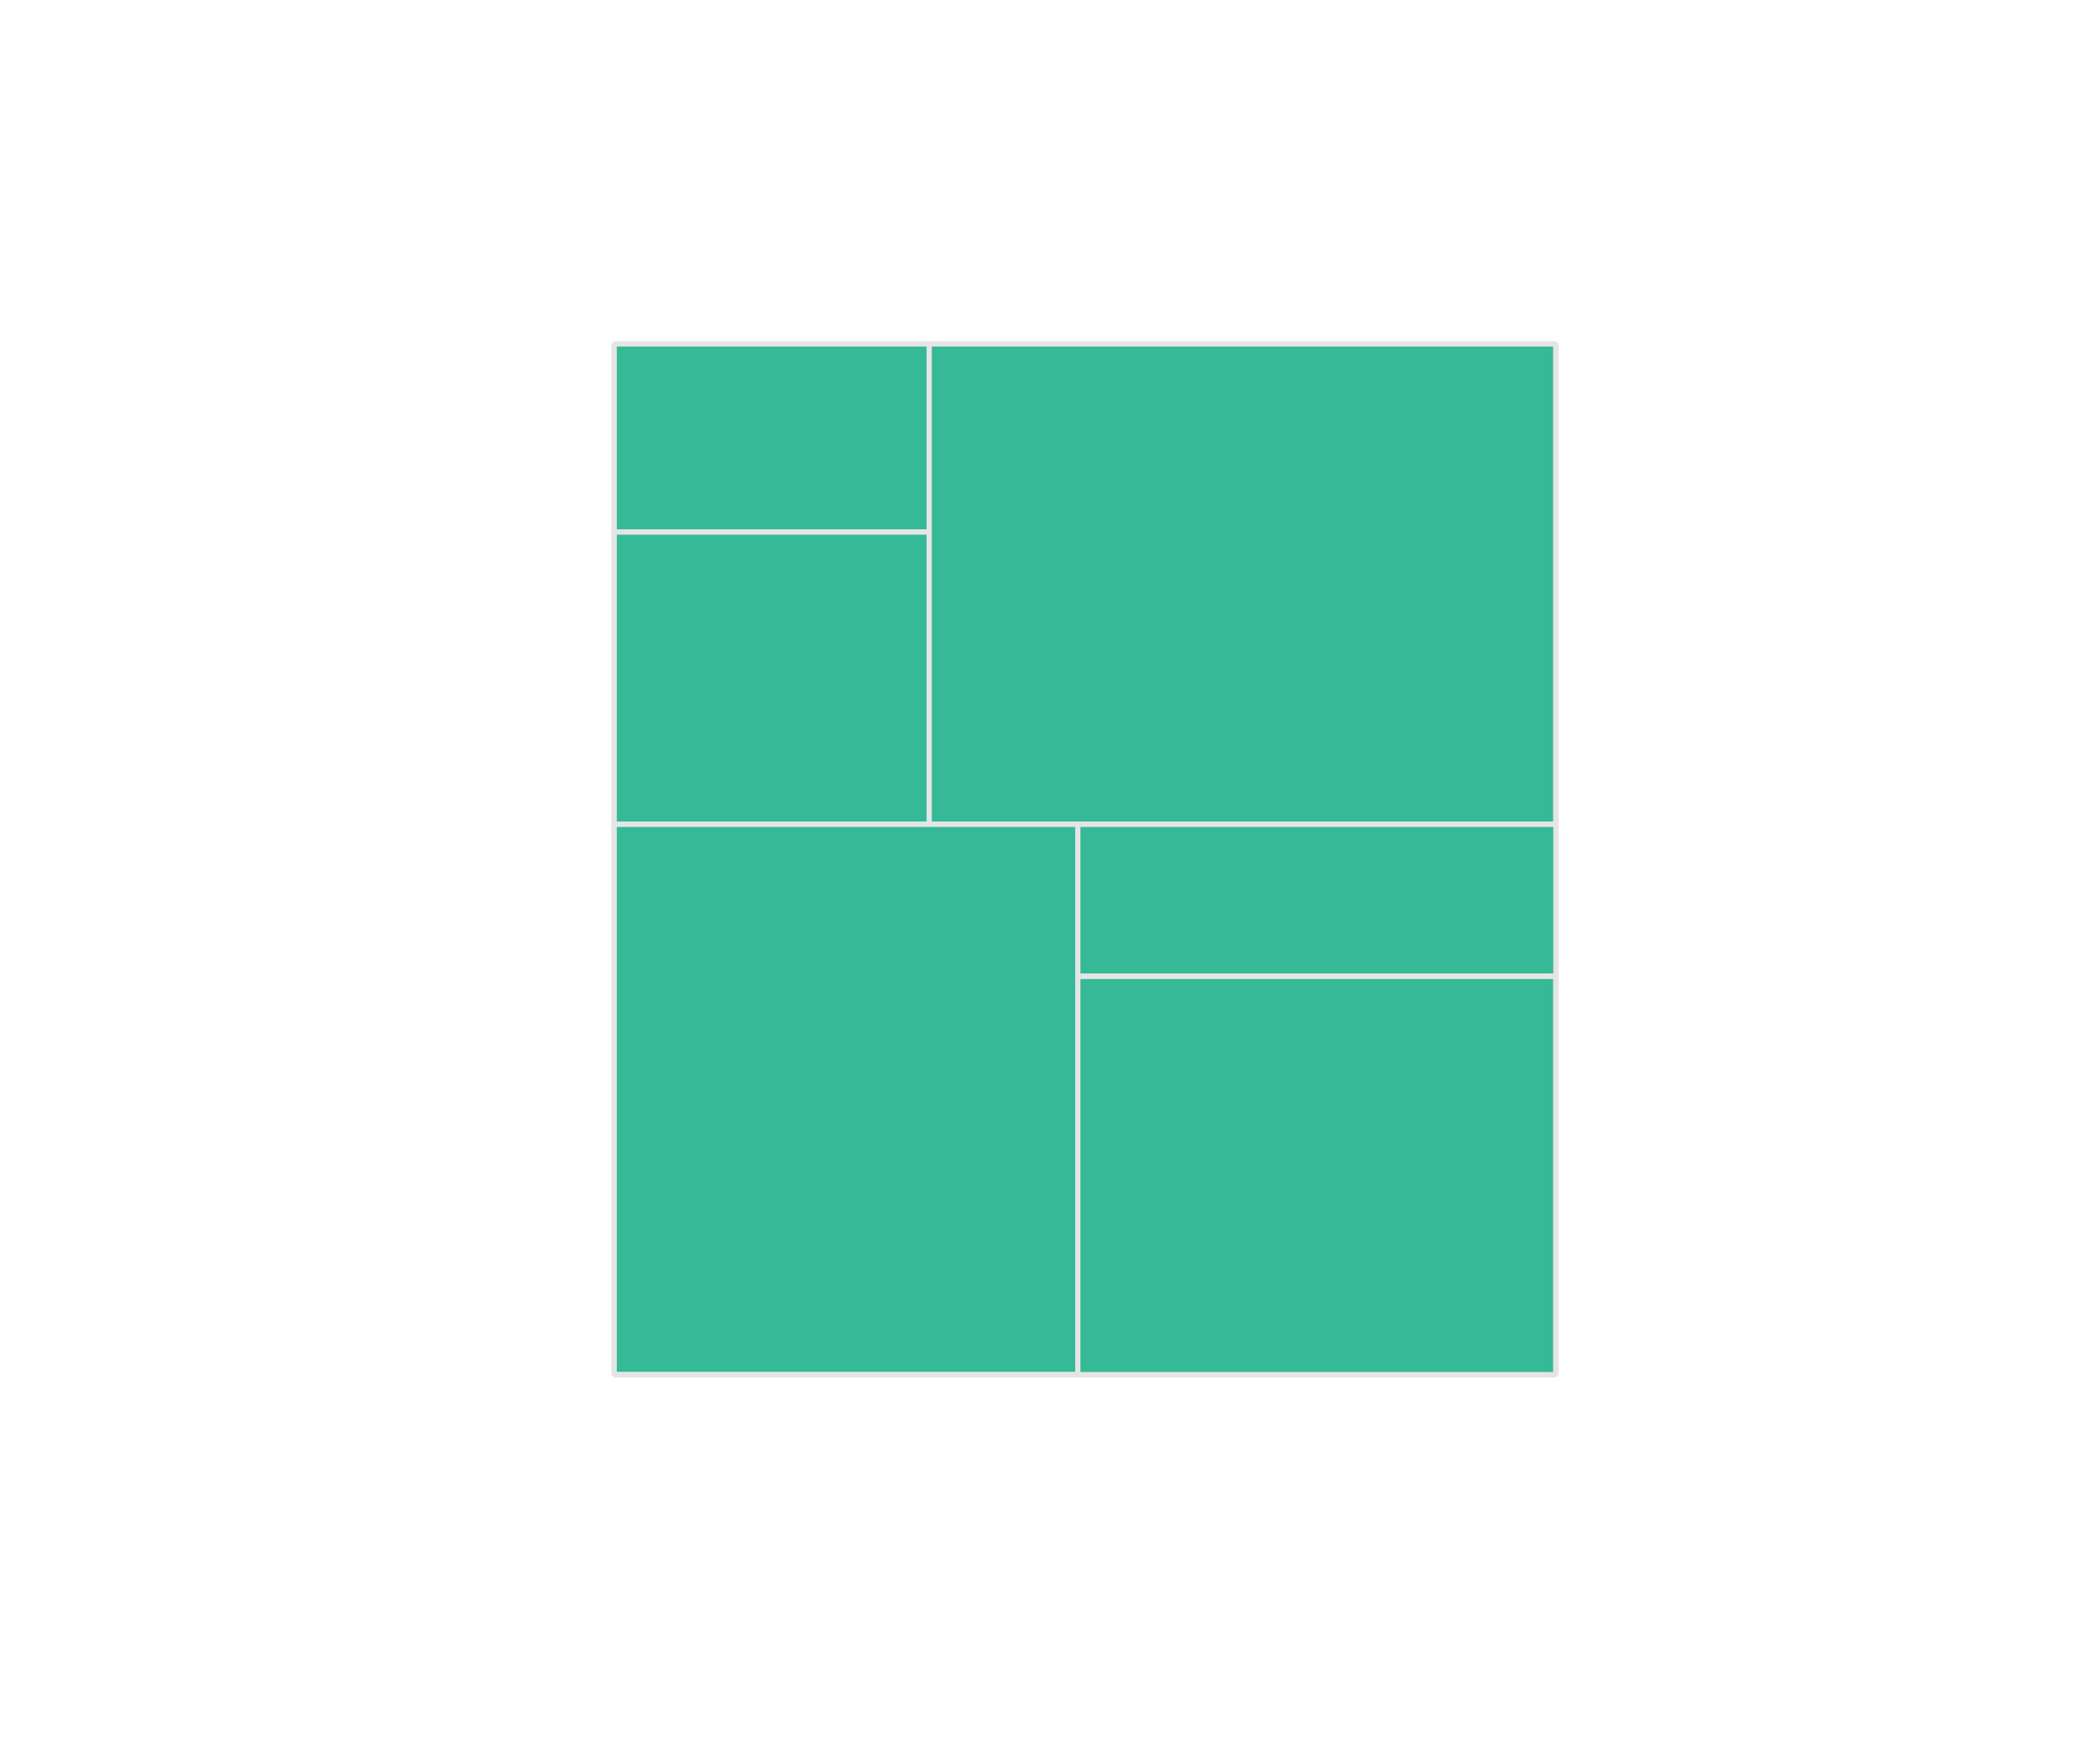
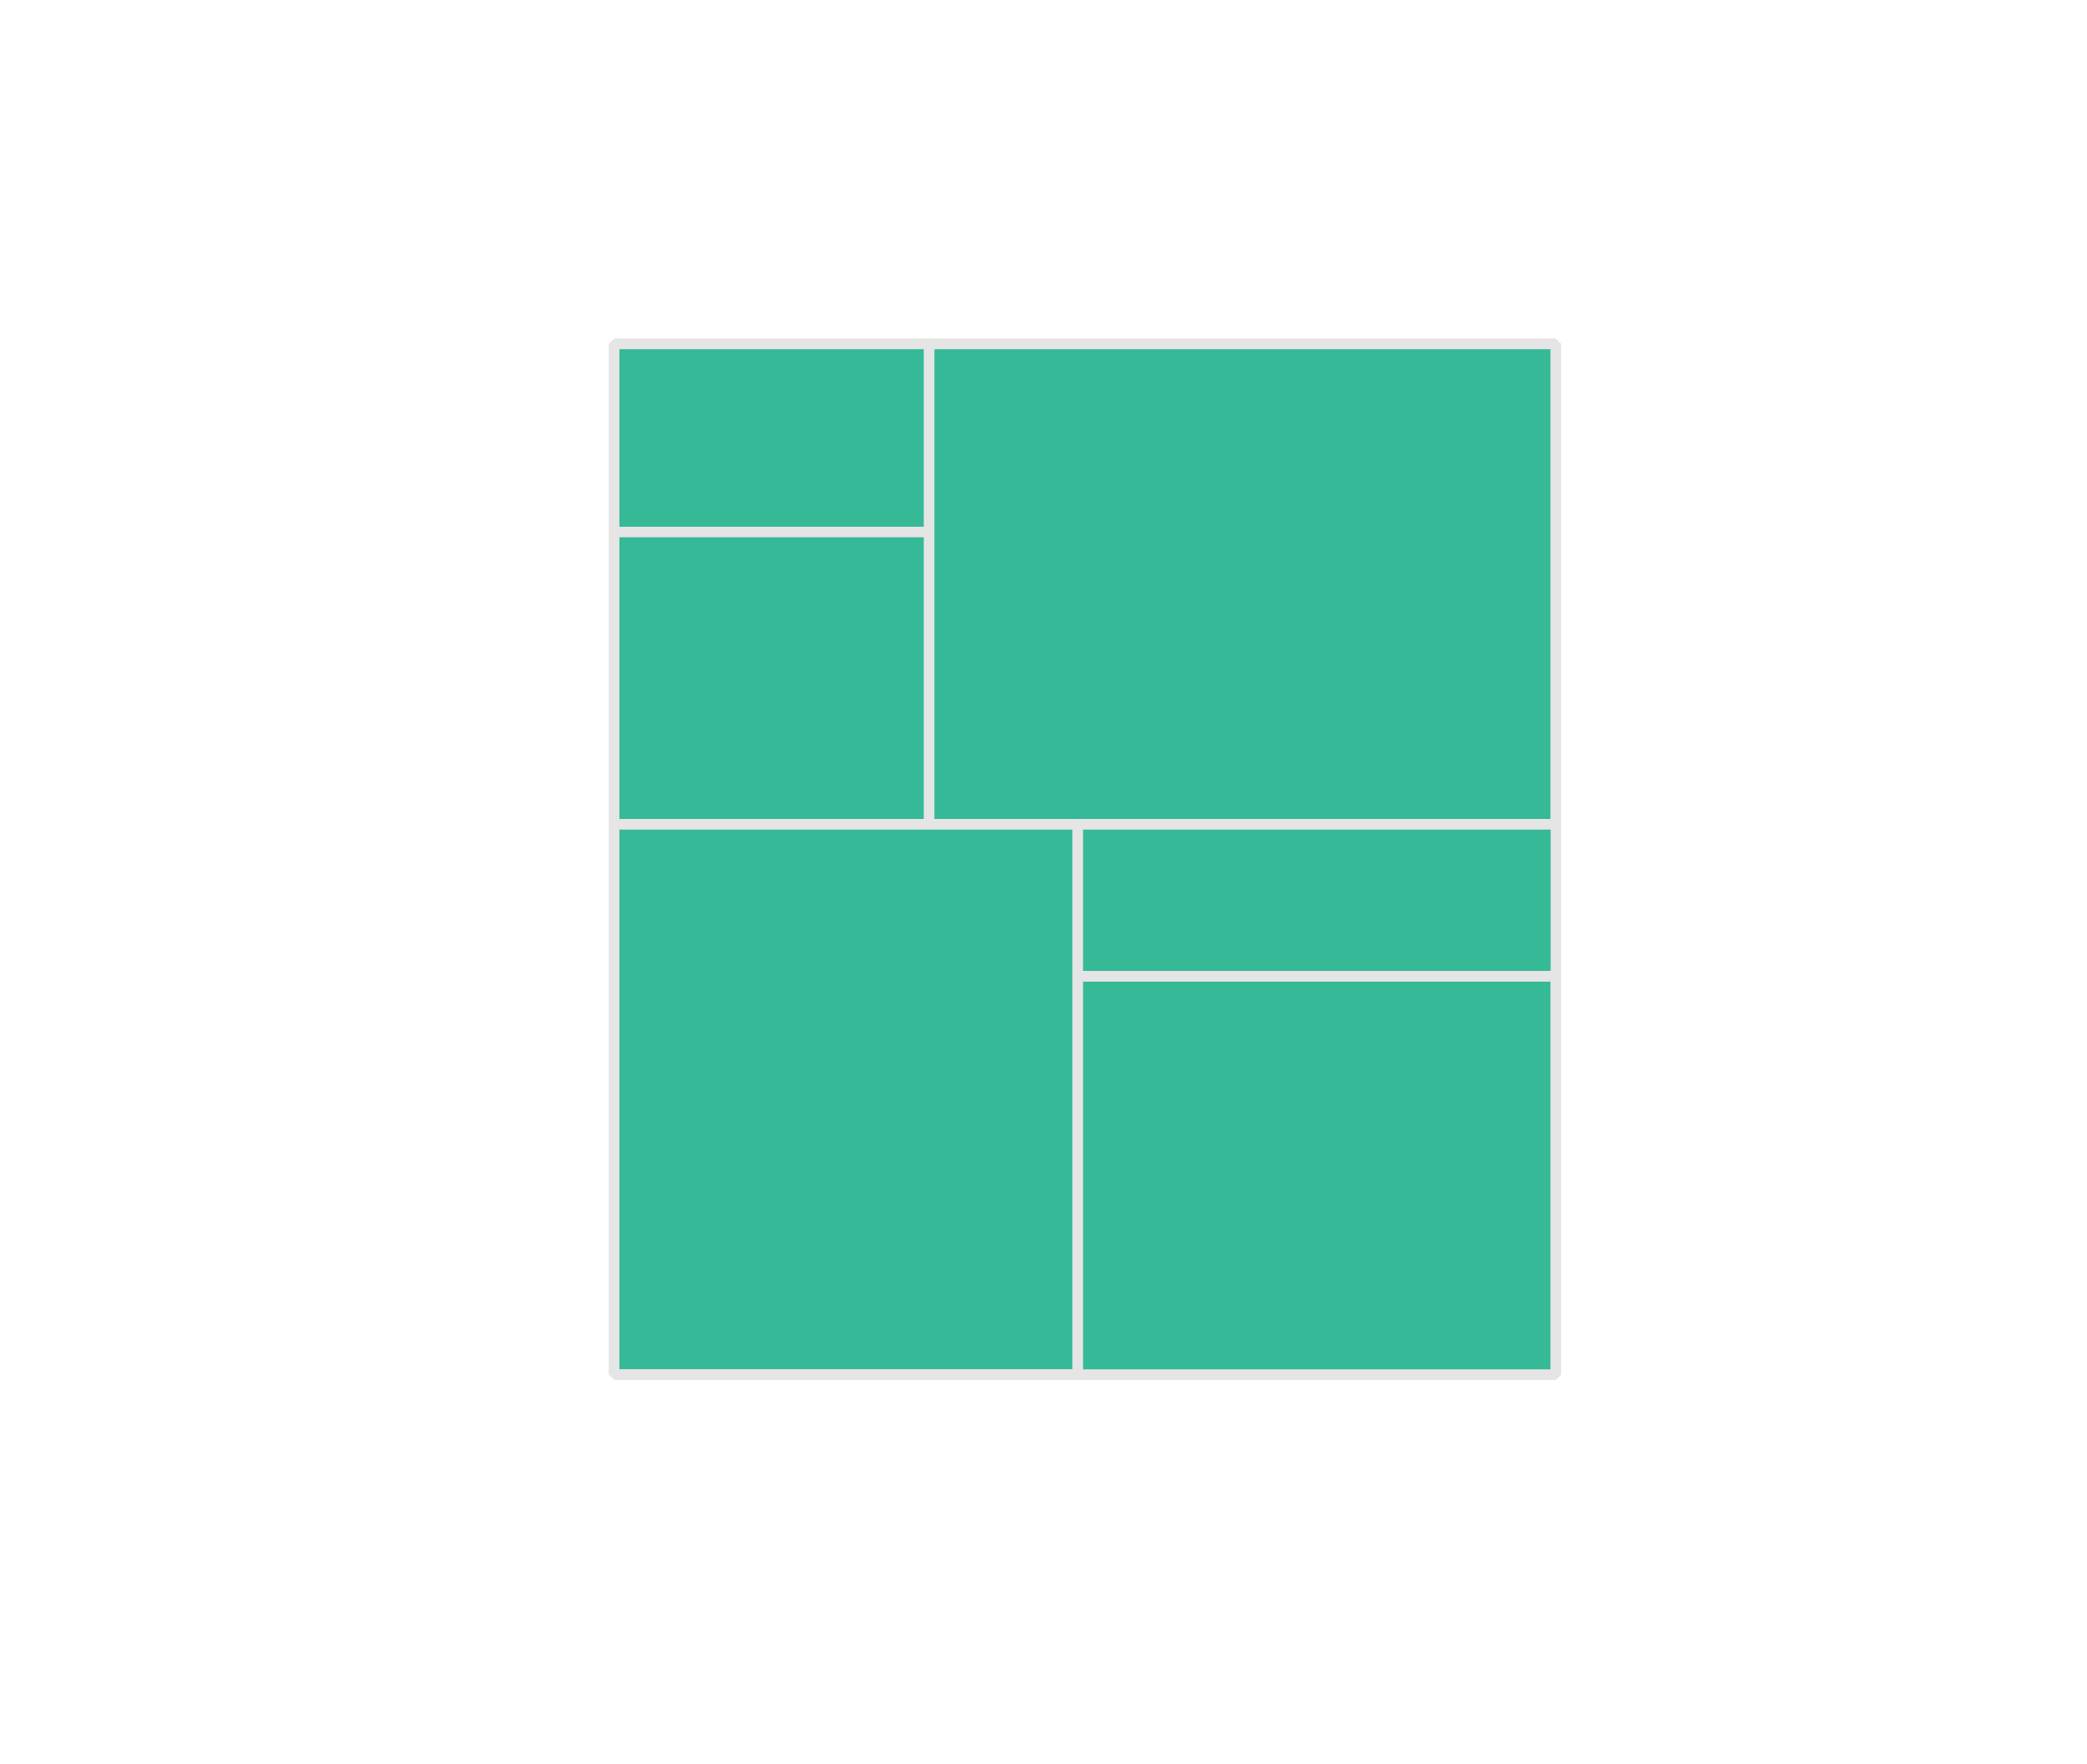
<svg xmlns="http://www.w3.org/2000/svg" width="400mm" height="338mm" version="1.1" id="svg68">
  <defs id="defs2" />
-   <g id="g66" transform="translate(-347.852,-16.32373)" style="fill:#35b996;fill-opacity:1;stroke:#e5e5e5;stroke-opacity:1;stroke-width:3.78;stroke-dasharray:none">
-     <polygon points="792.784,401.733 792.784,265.465 1020.96,265.465 1020.96,401.733 " style="mix-blend-mode:normal;fill:#35b996;fill-opacity:1;stroke:#e5e5e5;stroke-width:3.78;stroke-linecap:butt;stroke-linejoin:bevel;stroke-opacity:1;paint-order:markers fill stroke;stroke-dasharray:none" id="polygon4" />
-     <polygon points="792.784,401.733 1020.96,401.733 " style="mix-blend-mode:normal;fill:#35b996;fill-opacity:1;stroke:#e5e5e5;stroke-width:3.78;stroke-linecap:butt;stroke-linejoin:bevel;stroke-opacity:1;paint-order:markers fill stroke;stroke-dasharray:none" id="polygon6" />
-     <polygon points="1020.96,401.733 1020.96,265.465 " style="mix-blend-mode:normal;fill:#35b996;fill-opacity:1;stroke:#e5e5e5;stroke-width:3.78;stroke-linecap:butt;stroke-linejoin:bevel;stroke-opacity:1;paint-order:markers fill stroke;stroke-dasharray:none" id="polygon8" />
-     <polygon points="792.784,265.465 792.784,401.733 " style="mix-blend-mode:normal;fill:#35b996;fill-opacity:1;stroke:#e5e5e5;stroke-width:3.78;stroke-linecap:butt;stroke-linejoin:bevel;stroke-opacity:1;paint-order:markers fill stroke;stroke-dasharray:none" id="polygon10" />
-     <polygon points="1020.96,265.465 792.784,265.465 " style="mix-blend-mode:normal;fill:#35b996;fill-opacity:1;stroke:#e5e5e5;stroke-width:3.78;stroke-linecap:butt;stroke-linejoin:bevel;stroke-opacity:1;paint-order:markers fill stroke;stroke-dasharray:none" id="polygon12" />
-     <polygon points="1020.96,265.465 792.784,265.465 792.784,401.733 1020.96,401.733 " style="mix-blend-mode:normal;fill:#35b996;fill-opacity:1;stroke:#e5e5e5;stroke-width:3.78;stroke-linecap:butt;stroke-linejoin:bevel;stroke-opacity:1;paint-order:markers fill stroke;stroke-dasharray:none" id="polygon14" />
-     <polygon points="792.784,613.473 792.784,401.733 1020.96,401.733 1020.96,613.473 " style="mix-blend-mode:normal;fill:#35b996;fill-opacity:1;stroke:#e5e5e5;stroke-width:3.78;stroke-linecap:butt;stroke-linejoin:bevel;stroke-opacity:1;paint-order:markers fill stroke;stroke-dasharray:none" id="polygon16" />
-     <polygon points="792.784,401.733 792.784,613.473 " style="mix-blend-mode:normal;fill:#35b996;fill-opacity:1;stroke:#e5e5e5;stroke-width:3.78;stroke-linecap:butt;stroke-linejoin:bevel;stroke-opacity:1;paint-order:markers fill stroke;stroke-dasharray:none" id="polygon18" />
-     <polygon points="1020.96,613.473 1020.96,401.733 " style="mix-blend-mode:normal;fill:#35b996;fill-opacity:1;stroke:#e5e5e5;stroke-width:3.78;stroke-linecap:butt;stroke-linejoin:bevel;stroke-opacity:1;paint-order:markers fill stroke;stroke-dasharray:none" id="polygon20" />
-     <polygon points="1020.96,401.733 792.784,401.733 792.784,613.473 1020.96,613.473 " style="mix-blend-mode:normal;fill:#35b996;fill-opacity:1;stroke:#e5e5e5;stroke-width:3.78;stroke-linecap:butt;stroke-linejoin:bevel;stroke-opacity:1;paint-order:markers fill stroke;stroke-dasharray:none" id="polygon22" />
-     <polygon points="792.784,613.473 1020.96,613.473 " style="mix-blend-mode:normal;fill:#35b996;fill-opacity:1;stroke:#e5e5e5;stroke-width:3.78;stroke-linecap:butt;stroke-linejoin:bevel;stroke-opacity:1;paint-order:markers fill stroke;stroke-dasharray:none" id="polygon24" />
-     <polygon points="1474.932,265.465 1474.932,613.473 1128.615,613.473 1020.96,613.473 1020.96,401.733 1020.96,265.465 " style="mix-blend-mode:normal;fill:#35b996;fill-opacity:1;stroke:#e5e5e5;stroke-width:3.78;stroke-linecap:butt;stroke-linejoin:bevel;stroke-opacity:1;paint-order:markers fill stroke;stroke-dasharray:none" id="polygon26" />
-     <polygon points="1474.932,265.465 1020.96,265.465 " style="mix-blend-mode:normal;fill:#35b996;fill-opacity:1;stroke:#e5e5e5;stroke-width:3.78;stroke-linecap:butt;stroke-linejoin:bevel;stroke-opacity:1;paint-order:markers fill stroke;stroke-dasharray:none" id="polygon28" />
-     <polygon points="1128.615,613.473 1474.932,613.473 1474.932,265.465 1020.96,265.465 1020.96,401.733 1020.96,613.473 " style="mix-blend-mode:normal;fill:#35b996;fill-opacity:1;stroke:#e5e5e5;stroke-width:3.78;stroke-linecap:butt;stroke-linejoin:bevel;stroke-opacity:1;paint-order:markers fill stroke;stroke-dasharray:none" id="polygon30" />
-     <polygon points="1128.615,613.473 1474.932,613.473 " style="mix-blend-mode:normal;fill:#35b996;fill-opacity:1;stroke:#e5e5e5;stroke-width:3.78;stroke-linecap:butt;stroke-linejoin:bevel;stroke-opacity:1;paint-order:markers fill stroke;stroke-dasharray:none" id="polygon32" />
-     <polygon points="1020.96,613.473 1128.615,613.473 " style="mix-blend-mode:normal;fill:#35b996;fill-opacity:1;stroke:#e5e5e5;stroke-width:3.78;stroke-linecap:butt;stroke-linejoin:bevel;stroke-opacity:1;paint-order:markers fill stroke;stroke-dasharray:none" id="polygon34" />
-     <polygon points="1474.932,613.473 1474.932,265.465 " style="mix-blend-mode:normal;fill:#35b996;fill-opacity:1;stroke:#e5e5e5;stroke-width:3.78;stroke-linecap:butt;stroke-linejoin:bevel;stroke-opacity:1;paint-order:markers fill stroke;stroke-dasharray:none" id="polygon36" />
-     <polygon points="1128.615,723.603 1128.615,1012.016 792.784,1012.016 792.784,613.473 1020.96,613.473 1128.615,613.473 " style="mix-blend-mode:normal;fill:#35b996;fill-opacity:1;stroke:#e5e5e5;stroke-width:3.78;stroke-linecap:butt;stroke-linejoin:bevel;stroke-opacity:1;paint-order:markers fill stroke;stroke-dasharray:none" id="polygon38" />
-     <polygon points="792.784,613.473 792.784,1012.016 " style="mix-blend-mode:normal;fill:#35b996;fill-opacity:1;stroke:#e5e5e5;stroke-width:3.78;stroke-linecap:butt;stroke-linejoin:bevel;stroke-opacity:1;paint-order:markers fill stroke;stroke-dasharray:none" id="polygon40" />
-     <polygon points="792.784,1012.016 1128.615,1012.016 1128.615,723.603 1128.615,613.473 1020.96,613.473 792.784,613.473 " style="mix-blend-mode:normal;fill:#35b996;fill-opacity:1;stroke:#e5e5e5;stroke-width:3.78;stroke-linecap:butt;stroke-linejoin:bevel;stroke-opacity:1;paint-order:markers fill stroke;stroke-dasharray:none" id="polygon42" />
-     <polygon points="792.784,1012.016 1128.615,1012.016 " style="mix-blend-mode:normal;fill:#35b996;fill-opacity:1;stroke:#e5e5e5;stroke-width:3.78;stroke-linecap:butt;stroke-linejoin:bevel;stroke-opacity:1;paint-order:markers fill stroke;stroke-dasharray:none" id="polygon44" />
-     <polygon points="1128.615,723.603 1128.615,613.473 " style="mix-blend-mode:normal;fill:#35b996;fill-opacity:1;stroke:#e5e5e5;stroke-width:3.78;stroke-linecap:butt;stroke-linejoin:bevel;stroke-opacity:1;paint-order:markers fill stroke;stroke-dasharray:none" id="polygon46" />
-     <polygon points="1128.615,1012.016 1128.615,723.603 " style="mix-blend-mode:normal;fill:#35b996;fill-opacity:1;stroke:#e5e5e5;stroke-width:3.78;stroke-linecap:butt;stroke-linejoin:bevel;stroke-opacity:1;paint-order:markers fill stroke;stroke-dasharray:none" id="polygon48" />
-     <polygon points="1474.932,613.473 1128.615,613.473 1128.615,723.603 1474.932,723.603 " style="mix-blend-mode:normal;fill:#35b996;fill-opacity:1;stroke:#e5e5e5;stroke-width:3.78;stroke-linecap:butt;stroke-linejoin:bevel;stroke-opacity:1;paint-order:markers fill stroke;stroke-dasharray:none" id="polygon50" />
-     <polygon points="1474.932,723.603 1474.932,613.473 " style="mix-blend-mode:normal;fill:#35b996;fill-opacity:1;stroke:#e5e5e5;stroke-width:3.78;stroke-linecap:butt;stroke-linejoin:bevel;stroke-opacity:1;paint-order:markers fill stroke;stroke-dasharray:none" id="polygon52" />
-     <polygon points="1128.615,723.603 1128.615,613.473 1474.932,613.473 1474.932,723.603 " style="mix-blend-mode:normal;fill:#35b996;fill-opacity:1;stroke:#e5e5e5;stroke-width:3.78;stroke-linecap:butt;stroke-linejoin:bevel;stroke-opacity:1;paint-order:markers fill stroke;stroke-dasharray:none" id="polygon54" />
-     <polygon points="1128.615,723.603 1474.932,723.603 " style="mix-blend-mode:normal;fill:#35b996;fill-opacity:1;stroke:#e5e5e5;stroke-width:3.78;stroke-linecap:butt;stroke-linejoin:bevel;stroke-opacity:1;paint-order:markers fill stroke;stroke-dasharray:none" id="polygon56" />
-     <polygon points="1128.615,1012.016 1128.615,723.603 1474.932,723.603 1474.932,1012.016 " style="mix-blend-mode:normal;fill:#35b996;fill-opacity:1;stroke:#e5e5e5;stroke-width:3.78;stroke-linecap:butt;stroke-linejoin:bevel;stroke-opacity:1;paint-order:markers fill stroke;stroke-dasharray:none" id="polygon58" />
-     <polygon points="1128.615,1012.016 1474.932,1012.016 " style="mix-blend-mode:normal;fill:#35b996;fill-opacity:1;stroke:#e5e5e5;stroke-width:3.78;stroke-linecap:butt;stroke-linejoin:bevel;stroke-opacity:1;paint-order:markers fill stroke;stroke-dasharray:none" id="polygon60" />
-     <polygon points="1474.932,723.603 1128.615,723.603 1128.615,1012.016 1474.932,1012.016 " style="mix-blend-mode:normal;fill:#35b996;fill-opacity:1;stroke:#e5e5e5;stroke-width:3.78;stroke-linecap:butt;stroke-linejoin:bevel;stroke-opacity:1;paint-order:markers fill stroke;stroke-dasharray:none" id="polygon62" />
-     <polygon points="1474.932,1012.016 1474.932,723.603 " style="mix-blend-mode:normal;fill:#35b996;fill-opacity:1;stroke:#e5e5e5;stroke-width:3.78;stroke-linecap:butt;stroke-linejoin:bevel;stroke-opacity:1;paint-order:markers fill stroke;stroke-dasharray:none" id="polygon64" />
+   <g id="g66" transform="translate(-347.852,-16.32373)" style="fill:#35b996;fill-opacity:1;stroke:#e5e5e5;stroke-opacity:1;stroke-width:7.559;stroke-dasharray:none">
+     <polygon points="792.784,401.733 792.784,265.465 1020.96,265.465 1020.96,401.733 " style="mix-blend-mode:normal;fill:#35b996;fill-opacity:1;stroke:#e5e5e5;stroke-width:7.559;stroke-linecap:butt;stroke-linejoin:bevel;stroke-opacity:1;paint-order:markers fill stroke;stroke-dasharray:none" id="polygon4" />
+     <polygon points="792.784,401.733 1020.96,401.733 " style="mix-blend-mode:normal;fill:#35b996;fill-opacity:1;stroke:#e5e5e5;stroke-width:7.559;stroke-linecap:butt;stroke-linejoin:bevel;stroke-opacity:1;paint-order:markers fill stroke;stroke-dasharray:none" id="polygon6" />
+     <polygon points="1020.96,401.733 1020.96,265.465 " style="mix-blend-mode:normal;fill:#35b996;fill-opacity:1;stroke:#e5e5e5;stroke-width:7.559;stroke-linecap:butt;stroke-linejoin:bevel;stroke-opacity:1;paint-order:markers fill stroke;stroke-dasharray:none" id="polygon8" />
+     <polygon points="792.784,265.465 792.784,401.733 " style="mix-blend-mode:normal;fill:#35b996;fill-opacity:1;stroke:#e5e5e5;stroke-width:7.559;stroke-linecap:butt;stroke-linejoin:bevel;stroke-opacity:1;paint-order:markers fill stroke;stroke-dasharray:none" id="polygon10" />
+     <polygon points="1020.96,265.465 792.784,265.465 " style="mix-blend-mode:normal;fill:#35b996;fill-opacity:1;stroke:#e5e5e5;stroke-width:7.559;stroke-linecap:butt;stroke-linejoin:bevel;stroke-opacity:1;paint-order:markers fill stroke;stroke-dasharray:none" id="polygon12" />
+     <polygon points="1020.96,265.465 792.784,265.465 792.784,401.733 1020.96,401.733 " style="mix-blend-mode:normal;fill:#35b996;fill-opacity:1;stroke:#e5e5e5;stroke-width:7.559;stroke-linecap:butt;stroke-linejoin:bevel;stroke-opacity:1;paint-order:markers fill stroke;stroke-dasharray:none" id="polygon14" />
+     <polygon points="792.784,613.473 792.784,401.733 1020.96,401.733 1020.96,613.473 " style="mix-blend-mode:normal;fill:#35b996;fill-opacity:1;stroke:#e5e5e5;stroke-width:7.559;stroke-linecap:butt;stroke-linejoin:bevel;stroke-opacity:1;paint-order:markers fill stroke;stroke-dasharray:none" id="polygon16" />
+     <polygon points="792.784,401.733 792.784,613.473 " style="mix-blend-mode:normal;fill:#35b996;fill-opacity:1;stroke:#e5e5e5;stroke-width:7.559;stroke-linecap:butt;stroke-linejoin:bevel;stroke-opacity:1;paint-order:markers fill stroke;stroke-dasharray:none" id="polygon18" />
+     <polygon points="1020.96,613.473 1020.96,401.733 " style="mix-blend-mode:normal;fill:#35b996;fill-opacity:1;stroke:#e5e5e5;stroke-width:7.559;stroke-linecap:butt;stroke-linejoin:bevel;stroke-opacity:1;paint-order:markers fill stroke;stroke-dasharray:none" id="polygon20" />
+     <polygon points="1020.96,401.733 792.784,401.733 792.784,613.473 1020.96,613.473 " style="mix-blend-mode:normal;fill:#35b996;fill-opacity:1;stroke:#e5e5e5;stroke-width:7.559;stroke-linecap:butt;stroke-linejoin:bevel;stroke-opacity:1;paint-order:markers fill stroke;stroke-dasharray:none" id="polygon22" />
+     <polygon points="792.784,613.473 1020.96,613.473 " style="mix-blend-mode:normal;fill:#35b996;fill-opacity:1;stroke:#e5e5e5;stroke-width:7.559;stroke-linecap:butt;stroke-linejoin:bevel;stroke-opacity:1;paint-order:markers fill stroke;stroke-dasharray:none" id="polygon24" />
+     <polygon points="1474.932,265.465 1474.932,613.473 1128.615,613.473 1020.96,613.473 1020.96,401.733 1020.96,265.465 " style="mix-blend-mode:normal;fill:#35b996;fill-opacity:1;stroke:#e5e5e5;stroke-width:7.559;stroke-linecap:butt;stroke-linejoin:bevel;stroke-opacity:1;paint-order:markers fill stroke;stroke-dasharray:none" id="polygon26" />
+     <polygon points="1474.932,265.465 1020.96,265.465 " style="mix-blend-mode:normal;fill:#35b996;fill-opacity:1;stroke:#e5e5e5;stroke-width:7.559;stroke-linecap:butt;stroke-linejoin:bevel;stroke-opacity:1;paint-order:markers fill stroke;stroke-dasharray:none" id="polygon28" />
+     <polygon points="1128.615,613.473 1474.932,613.473 1474.932,265.465 1020.96,265.465 1020.96,401.733 1020.96,613.473 " style="mix-blend-mode:normal;fill:#35b996;fill-opacity:1;stroke:#e5e5e5;stroke-width:7.559;stroke-linecap:butt;stroke-linejoin:bevel;stroke-opacity:1;paint-order:markers fill stroke;stroke-dasharray:none" id="polygon30" />
+     <polygon points="1128.615,613.473 1474.932,613.473 " style="mix-blend-mode:normal;fill:#35b996;fill-opacity:1;stroke:#e5e5e5;stroke-width:7.559;stroke-linecap:butt;stroke-linejoin:bevel;stroke-opacity:1;paint-order:markers fill stroke;stroke-dasharray:none" id="polygon32" />
+     <polygon points="1020.96,613.473 1128.615,613.473 " style="mix-blend-mode:normal;fill:#35b996;fill-opacity:1;stroke:#e5e5e5;stroke-width:7.559;stroke-linecap:butt;stroke-linejoin:bevel;stroke-opacity:1;paint-order:markers fill stroke;stroke-dasharray:none" id="polygon34" />
+     <polygon points="1474.932,613.473 1474.932,265.465 " style="mix-blend-mode:normal;fill:#35b996;fill-opacity:1;stroke:#e5e5e5;stroke-width:7.559;stroke-linecap:butt;stroke-linejoin:bevel;stroke-opacity:1;paint-order:markers fill stroke;stroke-dasharray:none" id="polygon36" />
+     <polygon points="1128.615,723.603 1128.615,1012.016 792.784,1012.016 792.784,613.473 1020.96,613.473 1128.615,613.473 " style="mix-blend-mode:normal;fill:#35b996;fill-opacity:1;stroke:#e5e5e5;stroke-width:7.559;stroke-linecap:butt;stroke-linejoin:bevel;stroke-opacity:1;paint-order:markers fill stroke;stroke-dasharray:none" id="polygon38" />
+     <polygon points="792.784,613.473 792.784,1012.016 " style="mix-blend-mode:normal;fill:#35b996;fill-opacity:1;stroke:#e5e5e5;stroke-width:7.559;stroke-linecap:butt;stroke-linejoin:bevel;stroke-opacity:1;paint-order:markers fill stroke;stroke-dasharray:none" id="polygon40" />
+     <polygon points="792.784,1012.016 1128.615,1012.016 1128.615,723.603 1128.615,613.473 1020.96,613.473 792.784,613.473 " style="mix-blend-mode:normal;fill:#35b996;fill-opacity:1;stroke:#e5e5e5;stroke-width:7.559;stroke-linecap:butt;stroke-linejoin:bevel;stroke-opacity:1;paint-order:markers fill stroke;stroke-dasharray:none" id="polygon42" />
+     <polygon points="792.784,1012.016 1128.615,1012.016 " style="mix-blend-mode:normal;fill:#35b996;fill-opacity:1;stroke:#e5e5e5;stroke-width:7.559;stroke-linecap:butt;stroke-linejoin:bevel;stroke-opacity:1;paint-order:markers fill stroke;stroke-dasharray:none" id="polygon44" />
+     <polygon points="1128.615,723.603 1128.615,613.473 " style="mix-blend-mode:normal;fill:#35b996;fill-opacity:1;stroke:#e5e5e5;stroke-width:7.559;stroke-linecap:butt;stroke-linejoin:bevel;stroke-opacity:1;paint-order:markers fill stroke;stroke-dasharray:none" id="polygon46" />
+     <polygon points="1128.615,1012.016 1128.615,723.603 " style="mix-blend-mode:normal;fill:#35b996;fill-opacity:1;stroke:#e5e5e5;stroke-width:7.559;stroke-linecap:butt;stroke-linejoin:bevel;stroke-opacity:1;paint-order:markers fill stroke;stroke-dasharray:none" id="polygon48" />
+     <polygon points="1474.932,613.473 1128.615,613.473 1128.615,723.603 1474.932,723.603 " style="mix-blend-mode:normal;fill:#35b996;fill-opacity:1;stroke:#e5e5e5;stroke-width:7.559;stroke-linecap:butt;stroke-linejoin:bevel;stroke-opacity:1;paint-order:markers fill stroke;stroke-dasharray:none" id="polygon50" />
+     <polygon points="1474.932,723.603 1474.932,613.473 " style="mix-blend-mode:normal;fill:#35b996;fill-opacity:1;stroke:#e5e5e5;stroke-width:7.559;stroke-linecap:butt;stroke-linejoin:bevel;stroke-opacity:1;paint-order:markers fill stroke;stroke-dasharray:none" id="polygon52" />
+     <polygon points="1128.615,723.603 1128.615,613.473 1474.932,613.473 1474.932,723.603 " style="mix-blend-mode:normal;fill:#35b996;fill-opacity:1;stroke:#e5e5e5;stroke-width:7.559;stroke-linecap:butt;stroke-linejoin:bevel;stroke-opacity:1;paint-order:markers fill stroke;stroke-dasharray:none" id="polygon54" />
+     <polygon points="1128.615,723.603 1474.932,723.603 " style="mix-blend-mode:normal;fill:#35b996;fill-opacity:1;stroke:#e5e5e5;stroke-width:7.559;stroke-linecap:butt;stroke-linejoin:bevel;stroke-opacity:1;paint-order:markers fill stroke;stroke-dasharray:none" id="polygon56" />
+     <polygon points="1128.615,1012.016 1128.615,723.603 1474.932,723.603 1474.932,1012.016 " style="mix-blend-mode:normal;fill:#35b996;fill-opacity:1;stroke:#e5e5e5;stroke-width:7.559;stroke-linecap:butt;stroke-linejoin:bevel;stroke-opacity:1;paint-order:markers fill stroke;stroke-dasharray:none" id="polygon58" />
+     <polygon points="1128.615,1012.016 1474.932,1012.016 " style="mix-blend-mode:normal;fill:#35b996;fill-opacity:1;stroke:#e5e5e5;stroke-width:7.559;stroke-linecap:butt;stroke-linejoin:bevel;stroke-opacity:1;paint-order:markers fill stroke;stroke-dasharray:none" id="polygon60" />
+     <polygon points="1474.932,723.603 1128.615,723.603 1128.615,1012.016 1474.932,1012.016 " style="mix-blend-mode:normal;fill:#35b996;fill-opacity:1;stroke:#e5e5e5;stroke-width:7.559;stroke-linecap:butt;stroke-linejoin:bevel;stroke-opacity:1;paint-order:markers fill stroke;stroke-dasharray:none" id="polygon62" />
+     <polygon points="1474.932,1012.016 1474.932,723.603 " style="mix-blend-mode:normal;fill:#35b996;fill-opacity:1;stroke:#e5e5e5;stroke-width:7.559;stroke-linecap:butt;stroke-linejoin:bevel;stroke-opacity:1;paint-order:markers fill stroke;stroke-dasharray:none" id="polygon64" />
  </g>
</svg>
